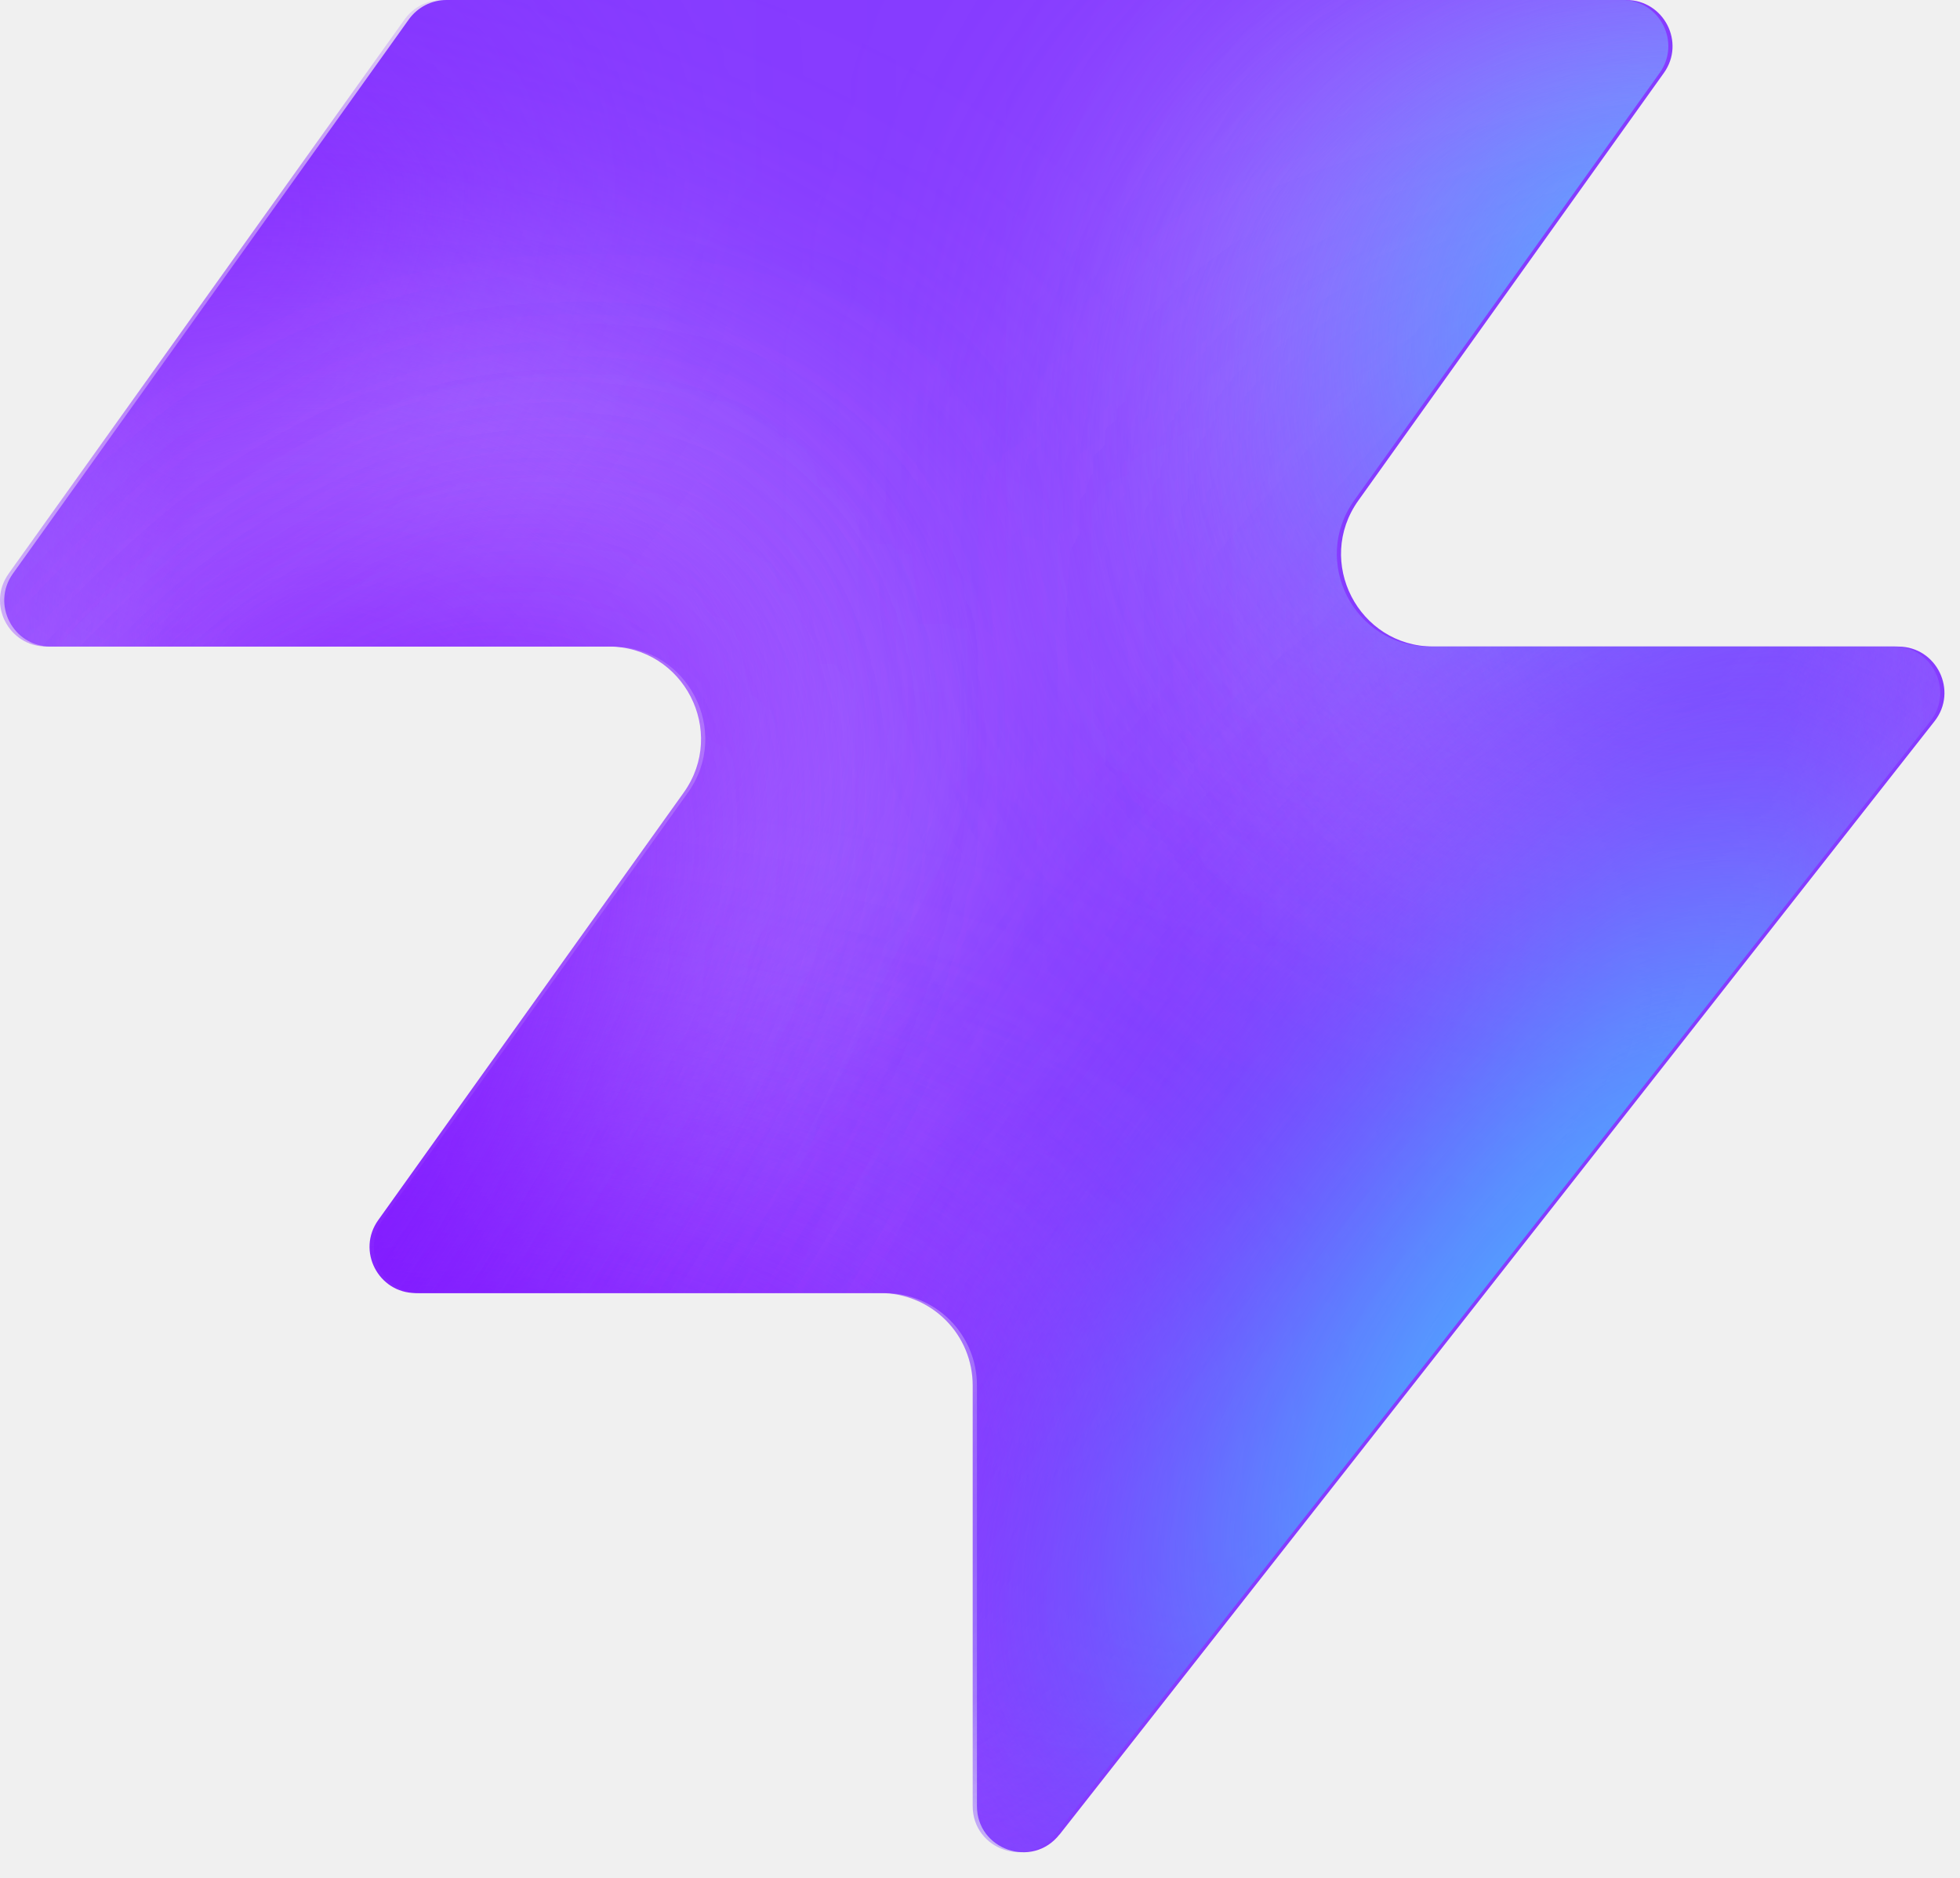
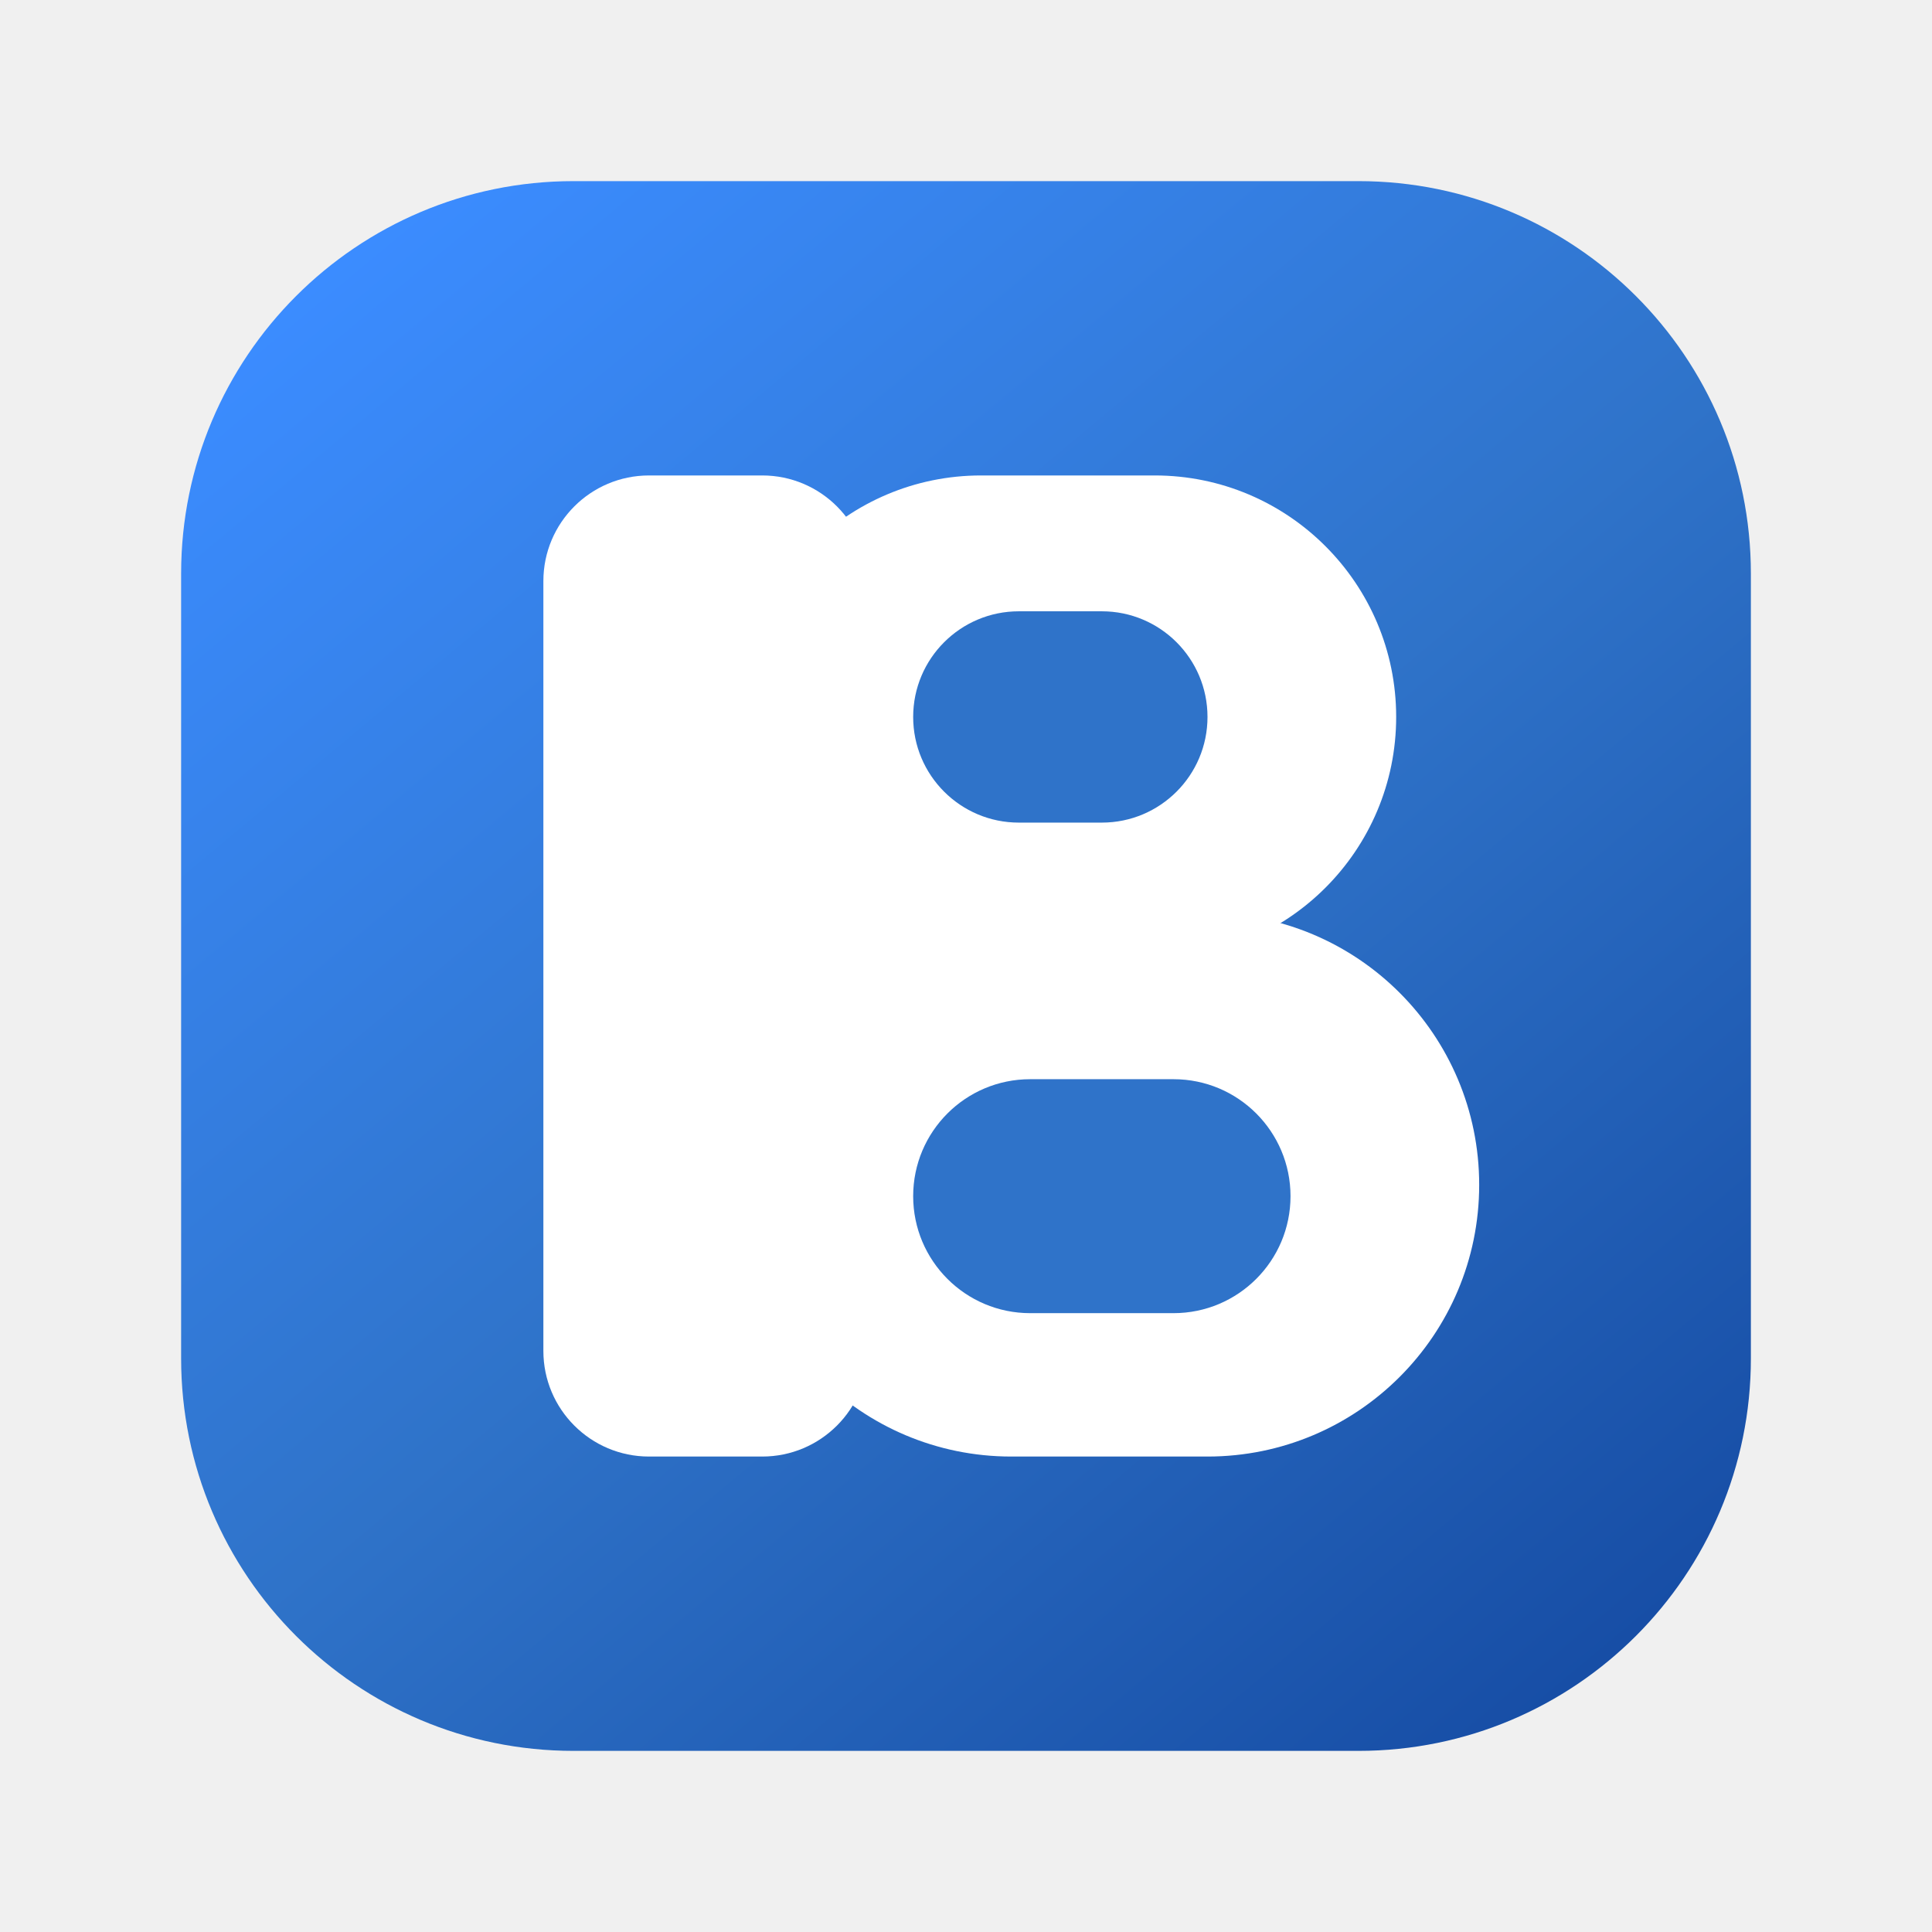
- <svg xmlns="http://www.w3.org/2000/svg" width="48" height="46" fill="none" viewBox="0 0 48 46">
-   <path fill="#863bff" d="M25.946 44.938c-.664.845-2.021.375-2.021-.698V33.937a2.26 2.26 0 0 0-2.262-2.262H10.287c-.92 0-1.456-1.04-.92-1.788l7.48-10.471c1.07-1.497 0-3.578-1.842-3.578H1.237c-.92 0-1.456-1.04-.92-1.788L10.013.474c.214-.297.556-.474.92-.474h28.894c.92 0 1.456 1.04.92 1.788l-7.48 10.471c-1.07 1.498 0 3.579 1.842 3.579h11.377c.943 0 1.473 1.088.89 1.83L25.947 44.94z" style="fill:#863bff;fill:color(display-p3 .525 .23 1);fill-opacity:1" />
-   <mask id="a" width="48" height="46" x="0" y="0" maskUnits="userSpaceOnUse" style="mask-type:alpha">
-     <path fill="#000" d="M25.842 44.938c-.664.844-2.021.375-2.021-.698V33.937a2.26 2.26 0 0 0-2.262-2.262H10.183c-.92 0-1.456-1.04-.92-1.788l7.48-10.471c1.07-1.498 0-3.579-1.842-3.579H1.133c-.92 0-1.456-1.04-.92-1.787L9.91.473c.214-.297.556-.474.92-.474h28.894c.92 0 1.456 1.04.92 1.788l-7.48 10.471c-1.07 1.498 0 3.578 1.842 3.578h11.377c.943 0 1.473 1.088.89 1.832L25.843 44.94z" style="fill:#000;fill-opacity:1" />
-   </mask>
-   <g mask="url(#a)">
-     <g filter="url(#b)">
-       <ellipse cx="5.508" cy="14.704" fill="#ede6ff" rx="5.508" ry="14.704" style="fill:#ede6ff;fill:color(display-p3 .927 .903 1);fill-opacity:1" transform="matrix(.00324 1 1 -.00324 -4.47 31.516)" />
-     </g>
-     <g filter="url(#c)">
-       <ellipse cx="10.399" cy="29.851" fill="#ede6ff" rx="10.399" ry="29.851" style="fill:#ede6ff;fill:color(display-p3 .927 .903 1);fill-opacity:1" transform="matrix(.00324 1 1 -.00324 -39.328 7.883)" />
-     </g>
-     <g filter="url(#d)">
-       <ellipse cx="5.508" cy="30.487" fill="#7e14ff" rx="5.508" ry="30.487" style="fill:#7e14ff;fill:color(display-p3 .492 .077 1);fill-opacity:1" transform="rotate(89.814 -25.913 -14.639)scale(1 -1)" />
-     </g>
-     <g filter="url(#e)">
-       <ellipse cx="5.508" cy="30.599" fill="#7e14ff" rx="5.508" ry="30.599" style="fill:#7e14ff;fill:color(display-p3 .492 .077 1);fill-opacity:1" transform="rotate(89.814 -32.644 -3.334)scale(1 -1)" />
-     </g>
-     <g filter="url(#f)">
-       <ellipse cx="5.508" cy="30.599" fill="#7e14ff" rx="5.508" ry="30.599" style="fill:#7e14ff;fill:color(display-p3 .492 .077 1);fill-opacity:1" transform="matrix(.00324 1 1 -.00324 -34.34 30.47)" />
-     </g>
-     <g filter="url(#g)">
-       <ellipse cx="14.072" cy="22.078" fill="#ede6ff" rx="14.072" ry="22.078" style="fill:#ede6ff;fill:color(display-p3 .927 .903 1);fill-opacity:1" transform="rotate(93.35 24.506 48.493)scale(-1 1)" />
-     </g>
-     <g filter="url(#h)">
-       <ellipse cx="3.47" cy="21.501" fill="#7e14ff" rx="3.47" ry="21.501" style="fill:#7e14ff;fill:color(display-p3 .492 .077 1);fill-opacity:1" transform="rotate(89.009 28.708 47.59)scale(-1 1)" />
-     </g>
-     <g filter="url(#i)">
-       <ellipse cx="3.47" cy="21.501" fill="#7e14ff" rx="3.47" ry="21.501" style="fill:#7e14ff;fill:color(display-p3 .492 .077 1);fill-opacity:1" transform="rotate(89.009 28.708 47.59)scale(-1 1)" />
-     </g>
-     <g filter="url(#j)">
-       <ellipse cx=".387" cy="8.972" fill="#7e14ff" rx="4.407" ry="29.108" style="fill:#7e14ff;fill:color(display-p3 .492 .077 1);fill-opacity:1" transform="rotate(39.51 .387 8.972)" />
-     </g>
-     <g filter="url(#k)">
-       <ellipse cx="47.523" cy="-6.092" fill="#7e14ff" rx="4.407" ry="29.108" style="fill:#7e14ff;fill:color(display-p3 .492 .077 1);fill-opacity:1" transform="rotate(37.892 47.523 -6.092)" />
-     </g>
-     <g filter="url(#l)">
-       <ellipse cx="41.412" cy="6.333" fill="#47bfff" rx="5.971" ry="9.665" style="fill:#47bfff;fill:color(display-p3 .28 .748 1);fill-opacity:1" transform="rotate(37.892 41.412 6.333)" />
-     </g>
-     <g filter="url(#m)">
-       <ellipse cx="-1.879" cy="38.332" fill="#7e14ff" rx="4.407" ry="29.108" style="fill:#7e14ff;fill:color(display-p3 .492 .077 1);fill-opacity:1" transform="rotate(37.892 -1.88 38.332)" />
-     </g>
-     <g filter="url(#n)">
-       <ellipse cx="-1.879" cy="38.332" fill="#7e14ff" rx="4.407" ry="29.108" style="fill:#7e14ff;fill:color(display-p3 .492 .077 1);fill-opacity:1" transform="rotate(37.892 -1.88 38.332)" />
-     </g>
-     <g filter="url(#o)">
-       <ellipse cx="35.651" cy="29.907" fill="#7e14ff" rx="4.407" ry="29.108" style="fill:#7e14ff;fill:color(display-p3 .492 .077 1);fill-opacity:1" transform="rotate(37.892 35.651 29.907)" />
-     </g>
-     <g filter="url(#p)">
-       <ellipse cx="38.418" cy="32.4" fill="#47bfff" rx="5.971" ry="15.297" style="fill:#47bfff;fill:color(display-p3 .28 .748 1);fill-opacity:1" transform="rotate(37.892 38.418 32.4)" />
-     </g>
-   </g>
+ <svg xmlns="http://www.w3.org/2000/svg" viewBox="0 0 512 512" role="img" aria-label="BuildAI">
  <defs>
-     <filter id="b" width="60.045" height="41.654" x="-19.77" y="16.149" color-interpolation-filters="sRGB" filterUnits="userSpaceOnUse">
-       <feFlood flood-opacity="0" result="BackgroundImageFix" />
-       <feBlend in="SourceGraphic" in2="BackgroundImageFix" result="shape" />
-       <feGaussianBlur result="effect1_foregroundBlur_2002_17158" stdDeviation="7.659" />
-     </filter>
-     <filter id="c" width="90.34" height="51.437" x="-54.613" y="-7.533" color-interpolation-filters="sRGB" filterUnits="userSpaceOnUse">
-       <feFlood flood-opacity="0" result="BackgroundImageFix" />
-       <feBlend in="SourceGraphic" in2="BackgroundImageFix" result="shape" />
-       <feGaussianBlur result="effect1_foregroundBlur_2002_17158" stdDeviation="7.659" />
-     </filter>
-     <filter id="d" width="79.355" height="29.4" x="-49.64" y="2.03" color-interpolation-filters="sRGB" filterUnits="userSpaceOnUse">
-       <feFlood flood-opacity="0" result="BackgroundImageFix" />
-       <feBlend in="SourceGraphic" in2="BackgroundImageFix" result="shape" />
-       <feGaussianBlur result="effect1_foregroundBlur_2002_17158" stdDeviation="4.596" />
-     </filter>
-     <filter id="e" width="79.579" height="29.4" x="-45.045" y="20.029" color-interpolation-filters="sRGB" filterUnits="userSpaceOnUse">
-       <feFlood flood-opacity="0" result="BackgroundImageFix" />
-       <feBlend in="SourceGraphic" in2="BackgroundImageFix" result="shape" />
-       <feGaussianBlur result="effect1_foregroundBlur_2002_17158" stdDeviation="4.596" />
-     </filter>
-     <filter id="f" width="79.579" height="29.4" x="-43.513" y="21.178" color-interpolation-filters="sRGB" filterUnits="userSpaceOnUse">
-       <feFlood flood-opacity="0" result="BackgroundImageFix" />
-       <feBlend in="SourceGraphic" in2="BackgroundImageFix" result="shape" />
-       <feGaussianBlur result="effect1_foregroundBlur_2002_17158" stdDeviation="4.596" />
-     </filter>
-     <filter id="g" width="74.749" height="58.852" x="15.756" y="-17.901" color-interpolation-filters="sRGB" filterUnits="userSpaceOnUse">
-       <feFlood flood-opacity="0" result="BackgroundImageFix" />
-       <feBlend in="SourceGraphic" in2="BackgroundImageFix" result="shape" />
-       <feGaussianBlur result="effect1_foregroundBlur_2002_17158" stdDeviation="7.659" />
-     </filter>
-     <filter id="h" width="61.377" height="25.362" x="23.548" y="2.284" color-interpolation-filters="sRGB" filterUnits="userSpaceOnUse">
-       <feFlood flood-opacity="0" result="BackgroundImageFix" />
-       <feBlend in="SourceGraphic" in2="BackgroundImageFix" result="shape" />
-       <feGaussianBlur result="effect1_foregroundBlur_2002_17158" stdDeviation="4.596" />
-     </filter>
-     <filter id="i" width="61.377" height="25.362" x="23.548" y="2.284" color-interpolation-filters="sRGB" filterUnits="userSpaceOnUse">
-       <feFlood flood-opacity="0" result="BackgroundImageFix" />
-       <feBlend in="SourceGraphic" in2="BackgroundImageFix" result="shape" />
-       <feGaussianBlur result="effect1_foregroundBlur_2002_17158" stdDeviation="4.596" />
-     </filter>
-     <filter id="j" width="56.045" height="63.649" x="-27.636" y="-22.853" color-interpolation-filters="sRGB" filterUnits="userSpaceOnUse">
-       <feFlood flood-opacity="0" result="BackgroundImageFix" />
-       <feBlend in="SourceGraphic" in2="BackgroundImageFix" result="shape" />
-       <feGaussianBlur result="effect1_foregroundBlur_2002_17158" stdDeviation="4.596" />
-     </filter>
-     <filter id="k" width="54.814" height="64.646" x="20.116" y="-38.415" color-interpolation-filters="sRGB" filterUnits="userSpaceOnUse">
-       <feFlood flood-opacity="0" result="BackgroundImageFix" />
-       <feBlend in="SourceGraphic" in2="BackgroundImageFix" result="shape" />
-       <feGaussianBlur result="effect1_foregroundBlur_2002_17158" stdDeviation="4.596" />
-     </filter>
-     <filter id="l" width="33.541" height="35.313" x="24.641" y="-11.323" color-interpolation-filters="sRGB" filterUnits="userSpaceOnUse">
-       <feFlood flood-opacity="0" result="BackgroundImageFix" />
-       <feBlend in="SourceGraphic" in2="BackgroundImageFix" result="shape" />
-       <feGaussianBlur result="effect1_foregroundBlur_2002_17158" stdDeviation="4.596" />
-     </filter>
-     <filter id="m" width="54.814" height="64.646" x="-29.286" y="6.009" color-interpolation-filters="sRGB" filterUnits="userSpaceOnUse">
-       <feFlood flood-opacity="0" result="BackgroundImageFix" />
-       <feBlend in="SourceGraphic" in2="BackgroundImageFix" result="shape" />
-       <feGaussianBlur result="effect1_foregroundBlur_2002_17158" stdDeviation="4.596" />
-     </filter>
-     <filter id="n" width="54.814" height="64.646" x="-29.286" y="6.009" color-interpolation-filters="sRGB" filterUnits="userSpaceOnUse">
-       <feFlood flood-opacity="0" result="BackgroundImageFix" />
-       <feBlend in="SourceGraphic" in2="BackgroundImageFix" result="shape" />
-       <feGaussianBlur result="effect1_foregroundBlur_2002_17158" stdDeviation="4.596" />
-     </filter>
-     <filter id="o" width="54.814" height="64.646" x="8.244" y="-2.416" color-interpolation-filters="sRGB" filterUnits="userSpaceOnUse">
-       <feFlood flood-opacity="0" result="BackgroundImageFix" />
-       <feBlend in="SourceGraphic" in2="BackgroundImageFix" result="shape" />
-       <feGaussianBlur result="effect1_foregroundBlur_2002_17158" stdDeviation="4.596" />
-     </filter>
-     <filter id="p" width="39.409" height="43.623" x="18.713" y="10.588" color-interpolation-filters="sRGB" filterUnits="userSpaceOnUse">
-       <feFlood flood-opacity="0" result="BackgroundImageFix" />
-       <feBlend in="SourceGraphic" in2="BackgroundImageFix" result="shape" />
-       <feGaussianBlur result="effect1_foregroundBlur_2002_17158" stdDeviation="4.596" />
-     </filter>
+     <linearGradient id="buildai-blue" x1="96" y1="64" x2="416" y2="448" gradientUnits="userSpaceOnUse">
+       <stop offset="0" stop-color="#3b8cff" />
+       <stop offset="0.52" stop-color="#2f73c9" />
+       <stop offset="1" stop-color="#174ea6" />
+     </linearGradient>
  </defs>
+   <rect x="48" y="48" width="416" height="416" rx="104" fill="url(#buildai-blue)" />
+   <rect x="144" y="126" width="86" height="260" rx="28" fill="#ffffff" />
+   <rect x="196" y="126" width="174" height="128" rx="64" fill="#ffffff" />
+   <rect x="196" y="242" width="196" height="144" rx="72" fill="#ffffff" />
+   <rect x="190" y="220" width="104" height="58" rx="26" fill="#ffffff" />
+   <rect x="242" y="162" width="78" height="56" rx="28" fill="#2f73c9" />
+   <rect x="242" y="286" width="100" height="62" rx="31" fill="#2f73c9" />
</svg>
